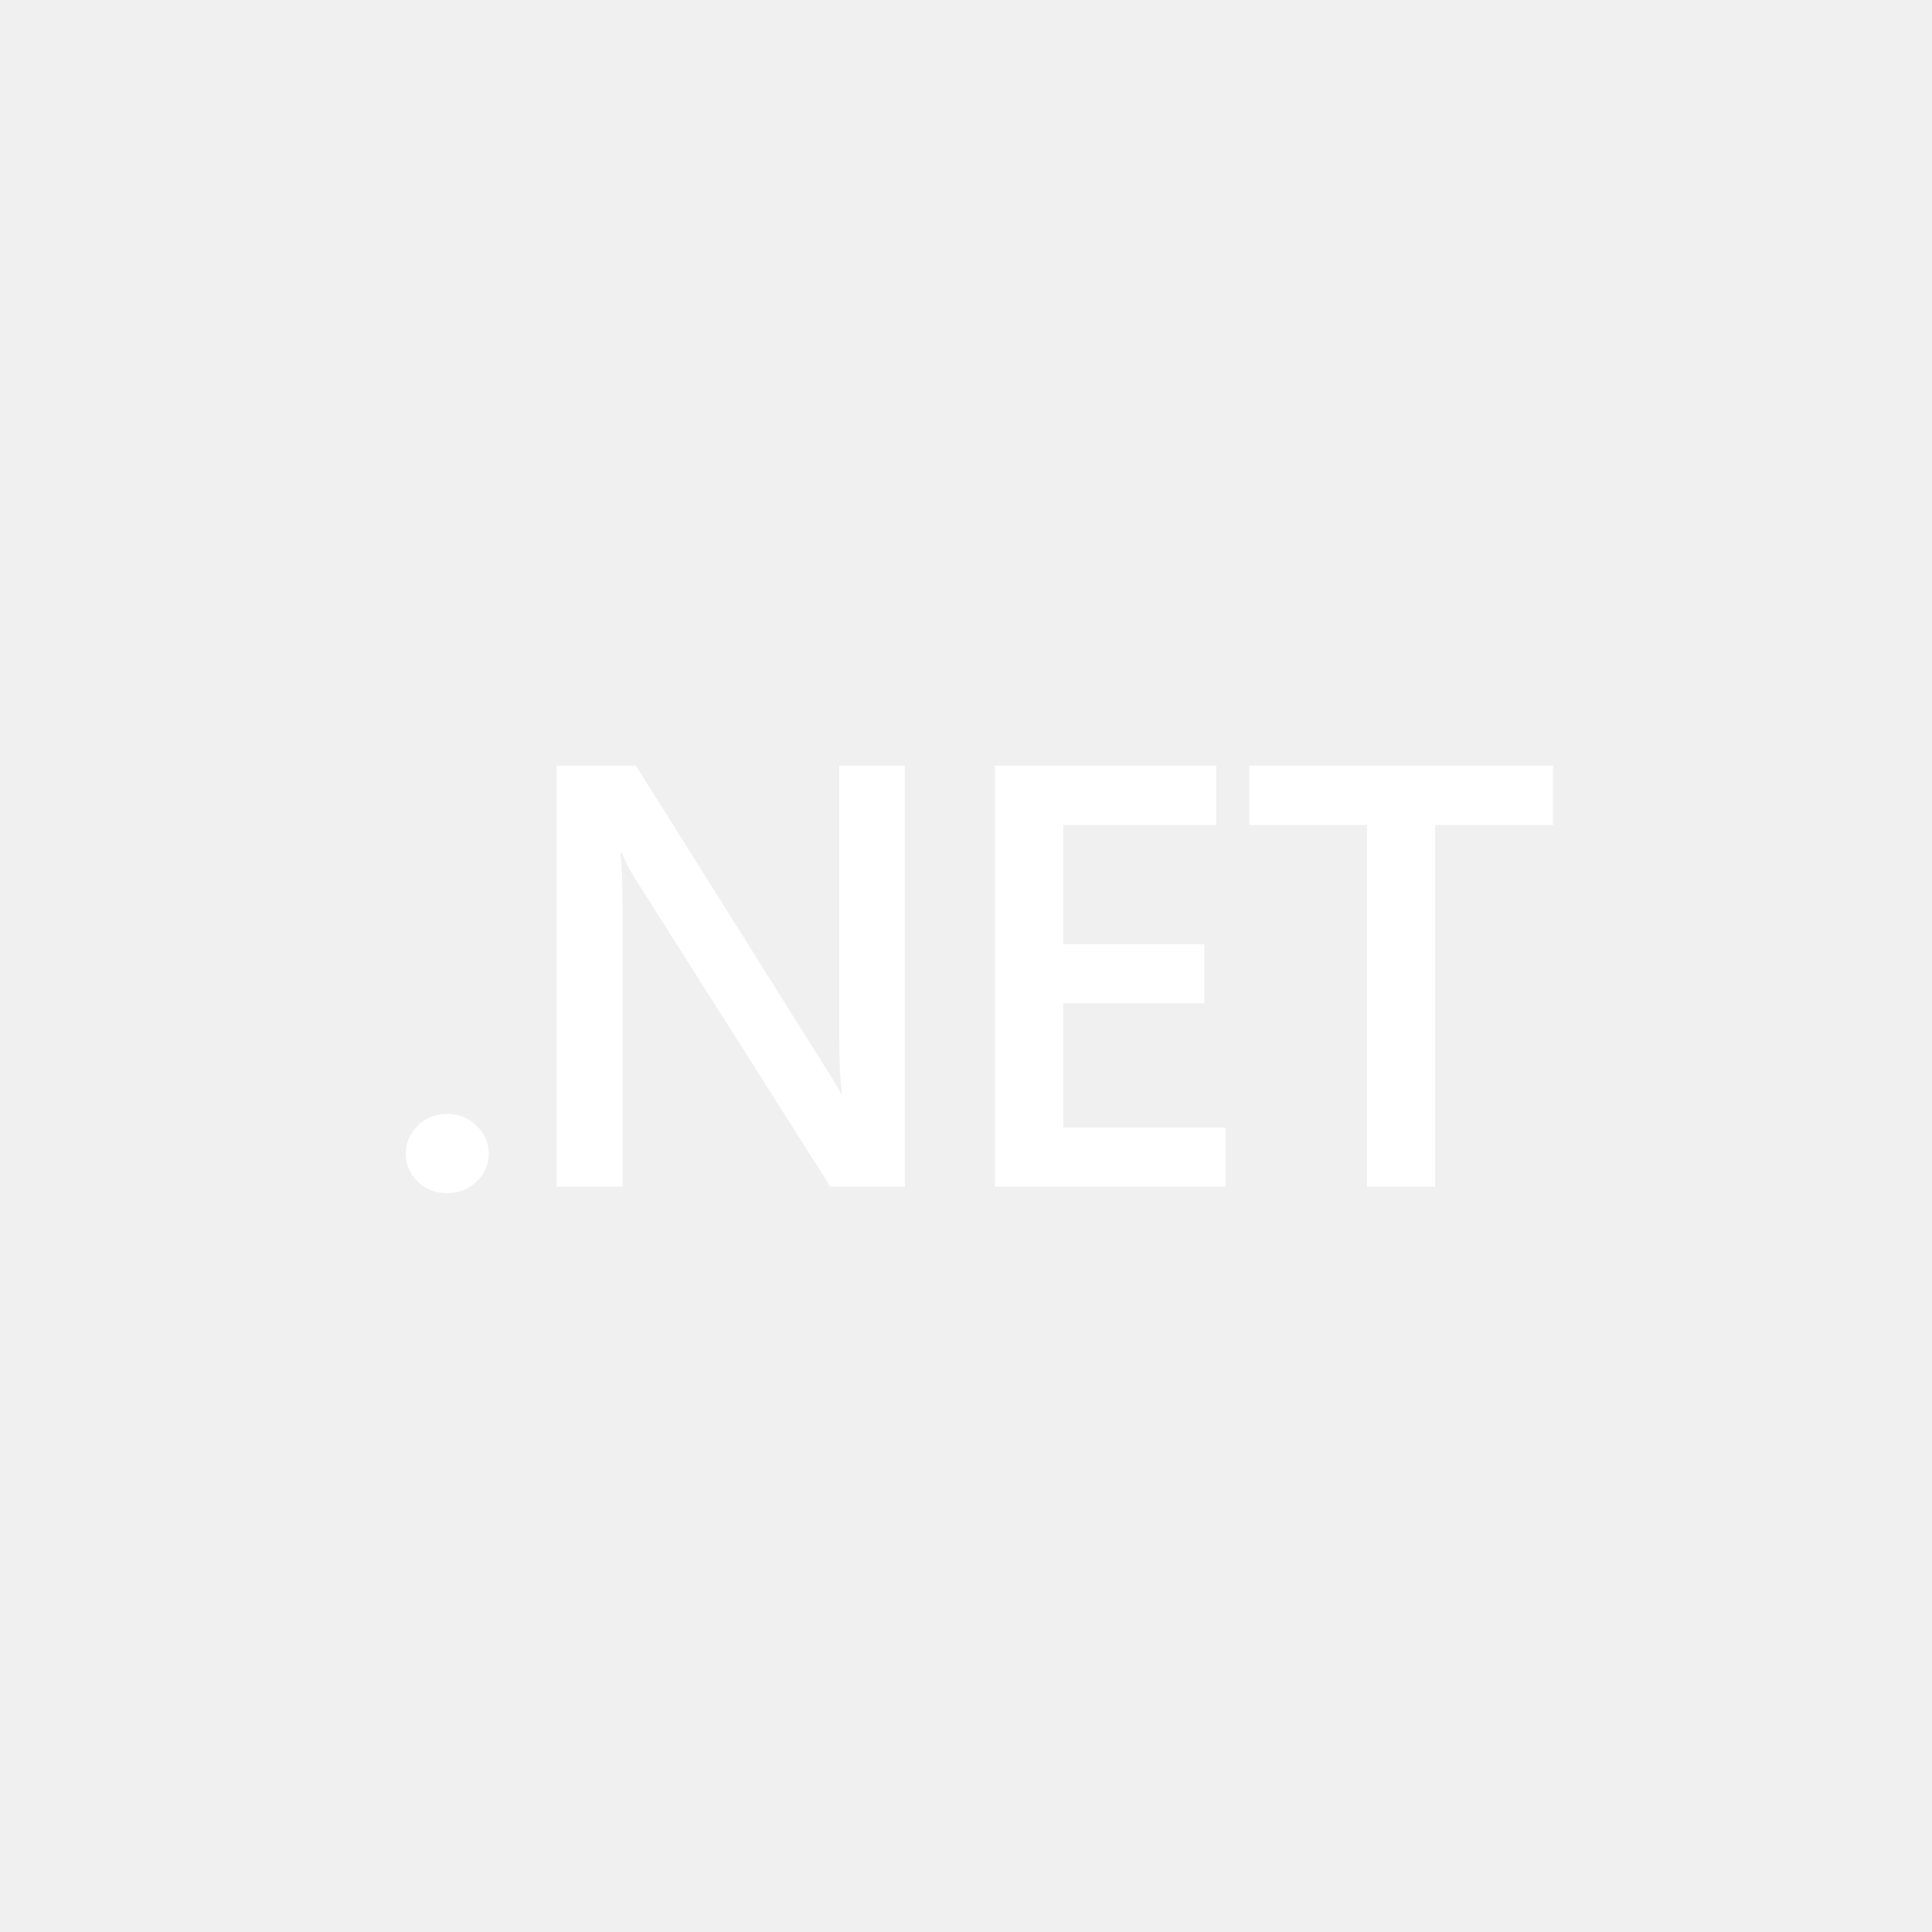
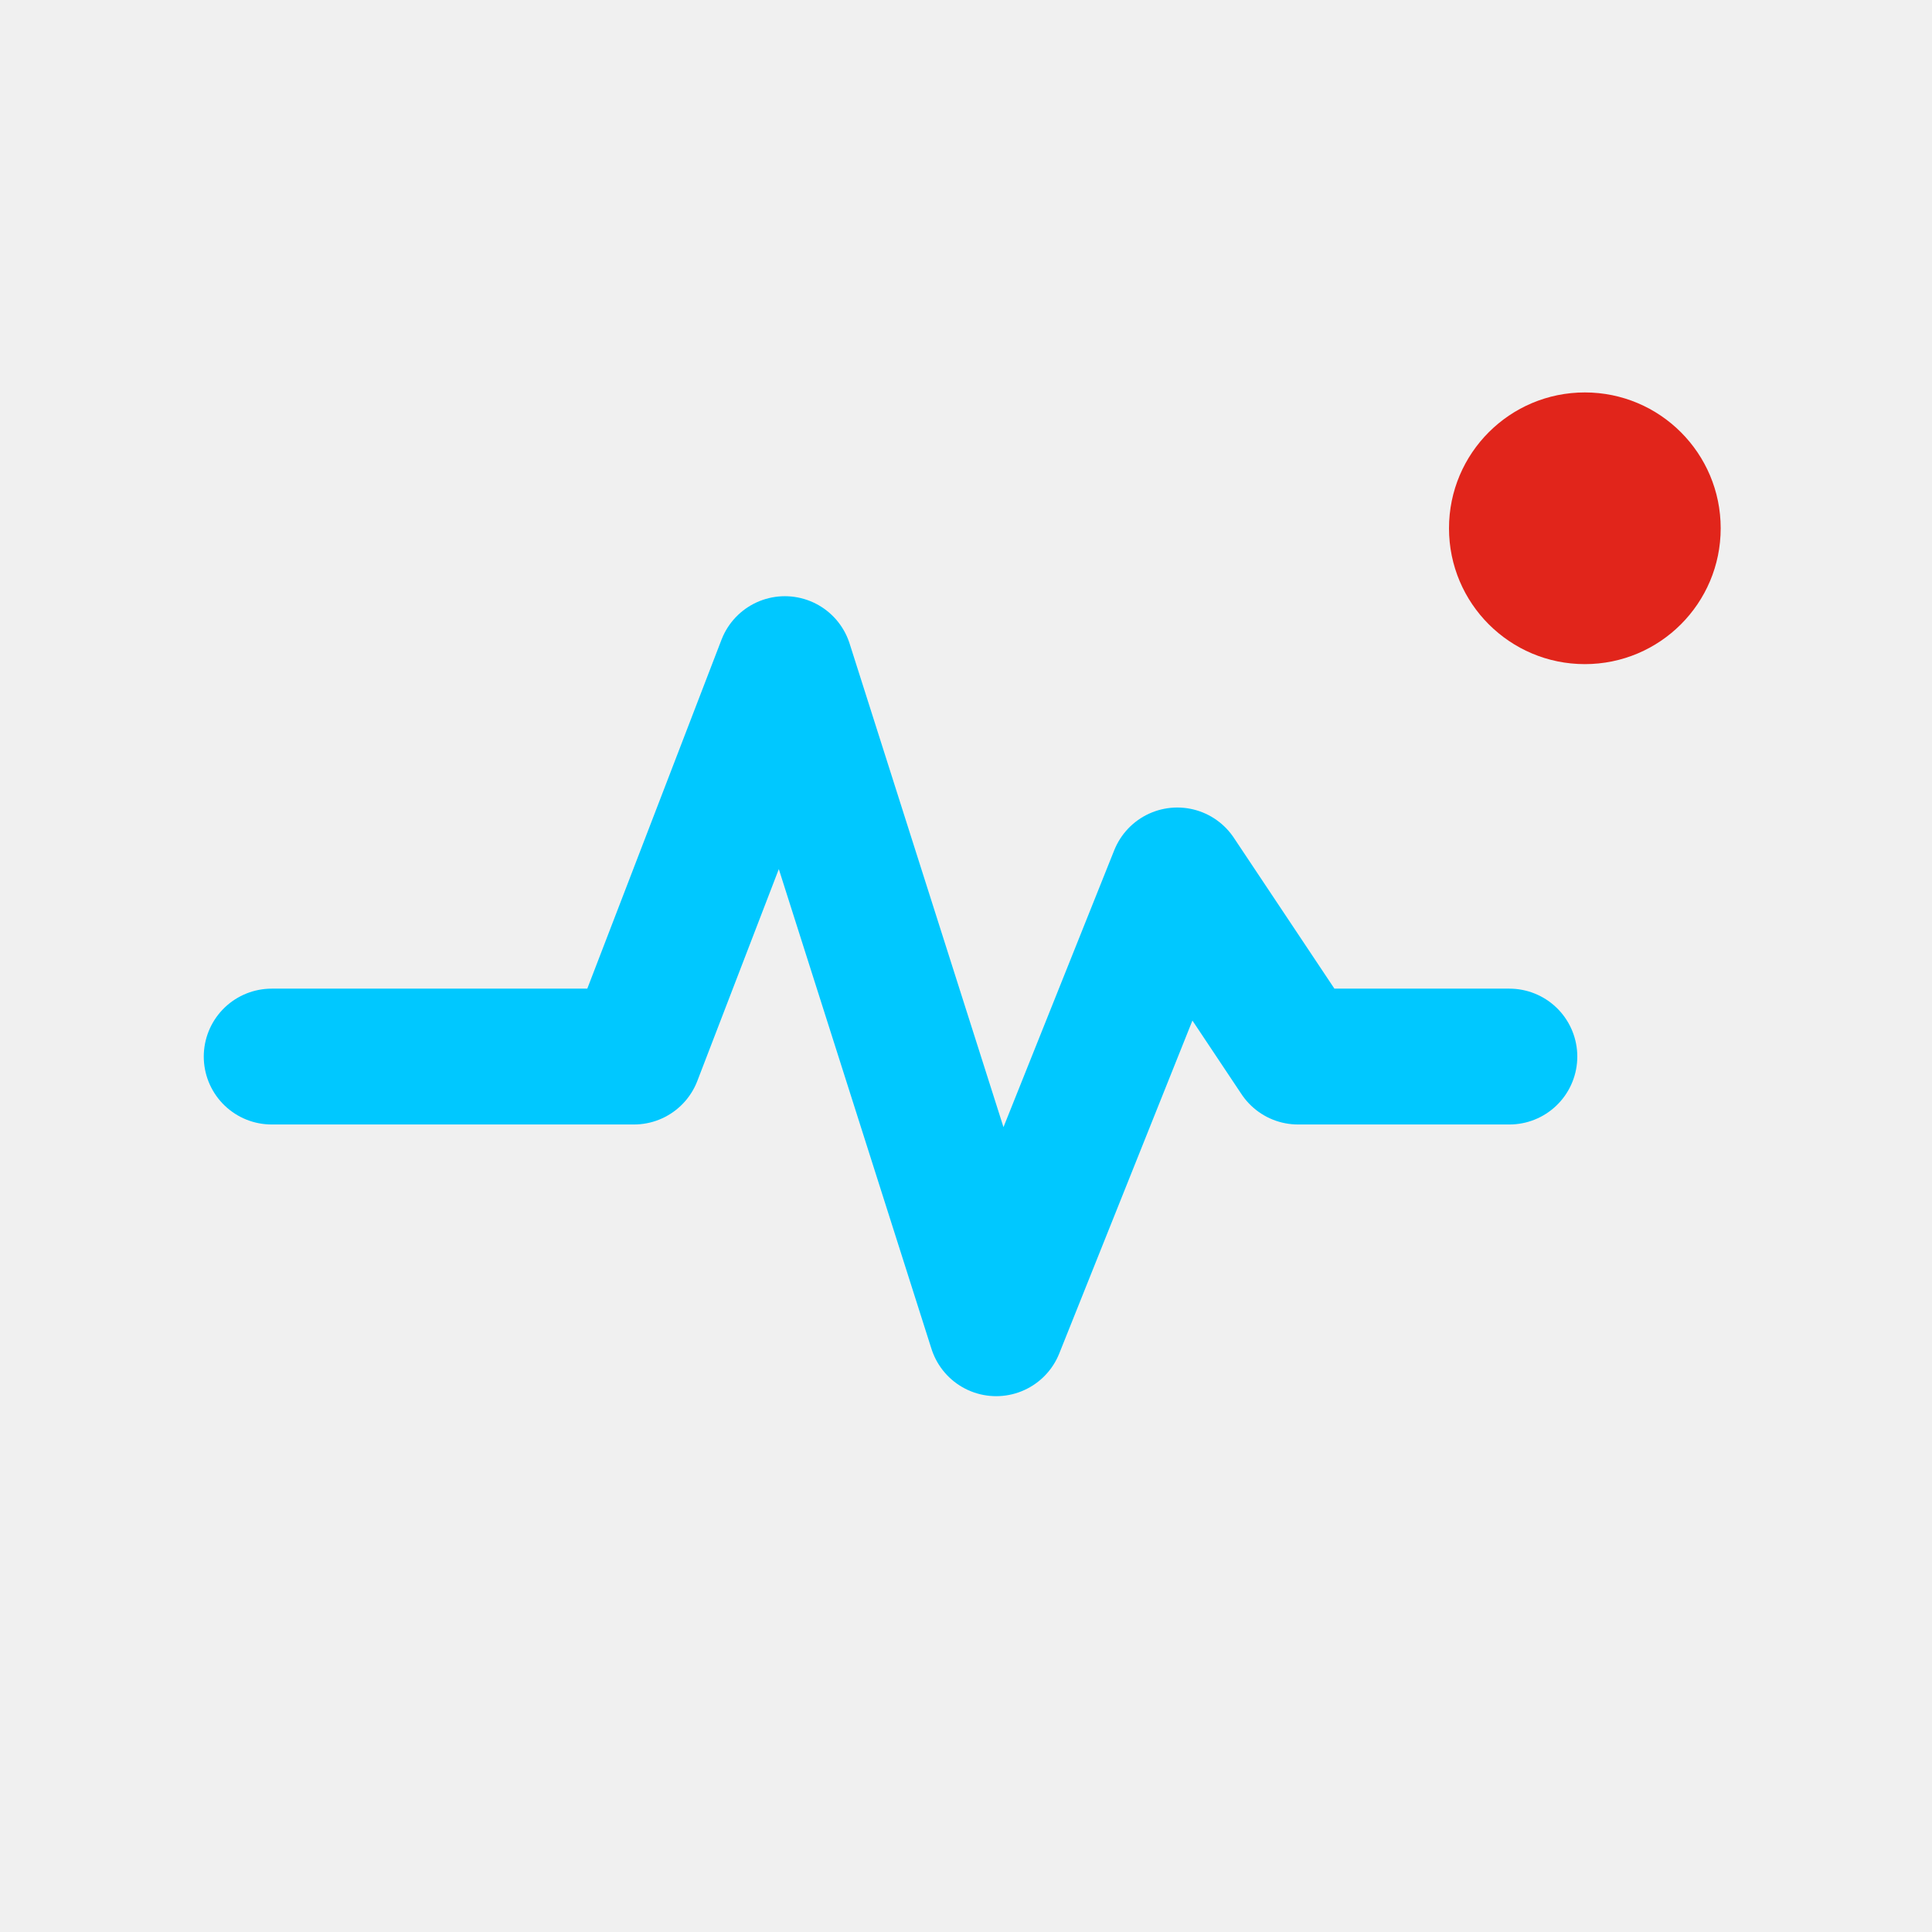
- <svg xmlns="http://www.w3.org/2000/svg" width="456" height="456" viewBox="0 0 456 456" version="1.1" xml:space="preserve" style="fill-rule:evenodd;clip-rule:evenodd;stroke-linejoin:round;stroke-miterlimit:2;">
-   <path d="m 105.5,281.609 c -2.703,0 -5.001,-0.9 -6.893,-2.702 -1.892,-1.848 -2.838,-4.042 -2.838,-6.582 0,-2.587 0.946,-4.804 2.838,-6.652 1.892,-1.848 4.19,-2.772 6.893,-2.772 2.748,0 5.068,0.924 6.96,2.772 1.937,1.848 2.906,4.064 2.906,6.652 0,2.54 -0.968,4.734 -2.906,6.582 -1.892,1.802 -4.212,2.702 -6.96,2.702 z" style="fill:#ffffff;fill-rule:nonzero;stroke-width:0.838" />
-   <path d="M 213.561,280.084 H 195.99 L 149.7,207.054 c -1.171,-1.848 -2.14,-3.765 -2.906,-5.751 h -0.406 c 0.361,2.125 0.541,6.675 0.541,13.65 v 65.132 h -15.543 v -99.36 h 18.719 l 44.737,71.298 c 1.892,2.957 3.109,4.989 3.649,6.098 h 0.27 c -0.45,-2.632 -0.676,-7.09 -0.676,-13.373 v -64.023 h 15.476 z" style="fill:#ffffff;fill-rule:nonzero;stroke-width:0.838" />
-   <path d="m 289.251,280.084 h -54.401 v -99.36 h 52.238 v 13.997 h -36.154 v 28.131 h 33.316 v 13.927 h -33.316 v 29.378 h 38.316 z" style="fill:#ffffff;fill-rule:nonzero;stroke-width:0.838" />
-   <path d="M 366.565,194.721 H 338.722 v 85.363 h -16.084 v -85.363 h -27.775 v -13.997 h 71.701 z" style="fill:#ffffff;fill-rule:nonzero;stroke-width:0.838" />
+ <svg xmlns="http://www.w3.org/2000/svg" width="456" height="456" viewBox="0 0 512 512">
+   <polyline points="72,280 168,280 208,176 264,352 312,232 344,280 400,280" fill="none" stroke="#00C8FF" stroke-width="36" stroke-linecap="round" stroke-linejoin="round" />
+   <circle cx="420" cy="140" r="36" fill="#E1251B" />
</svg>
